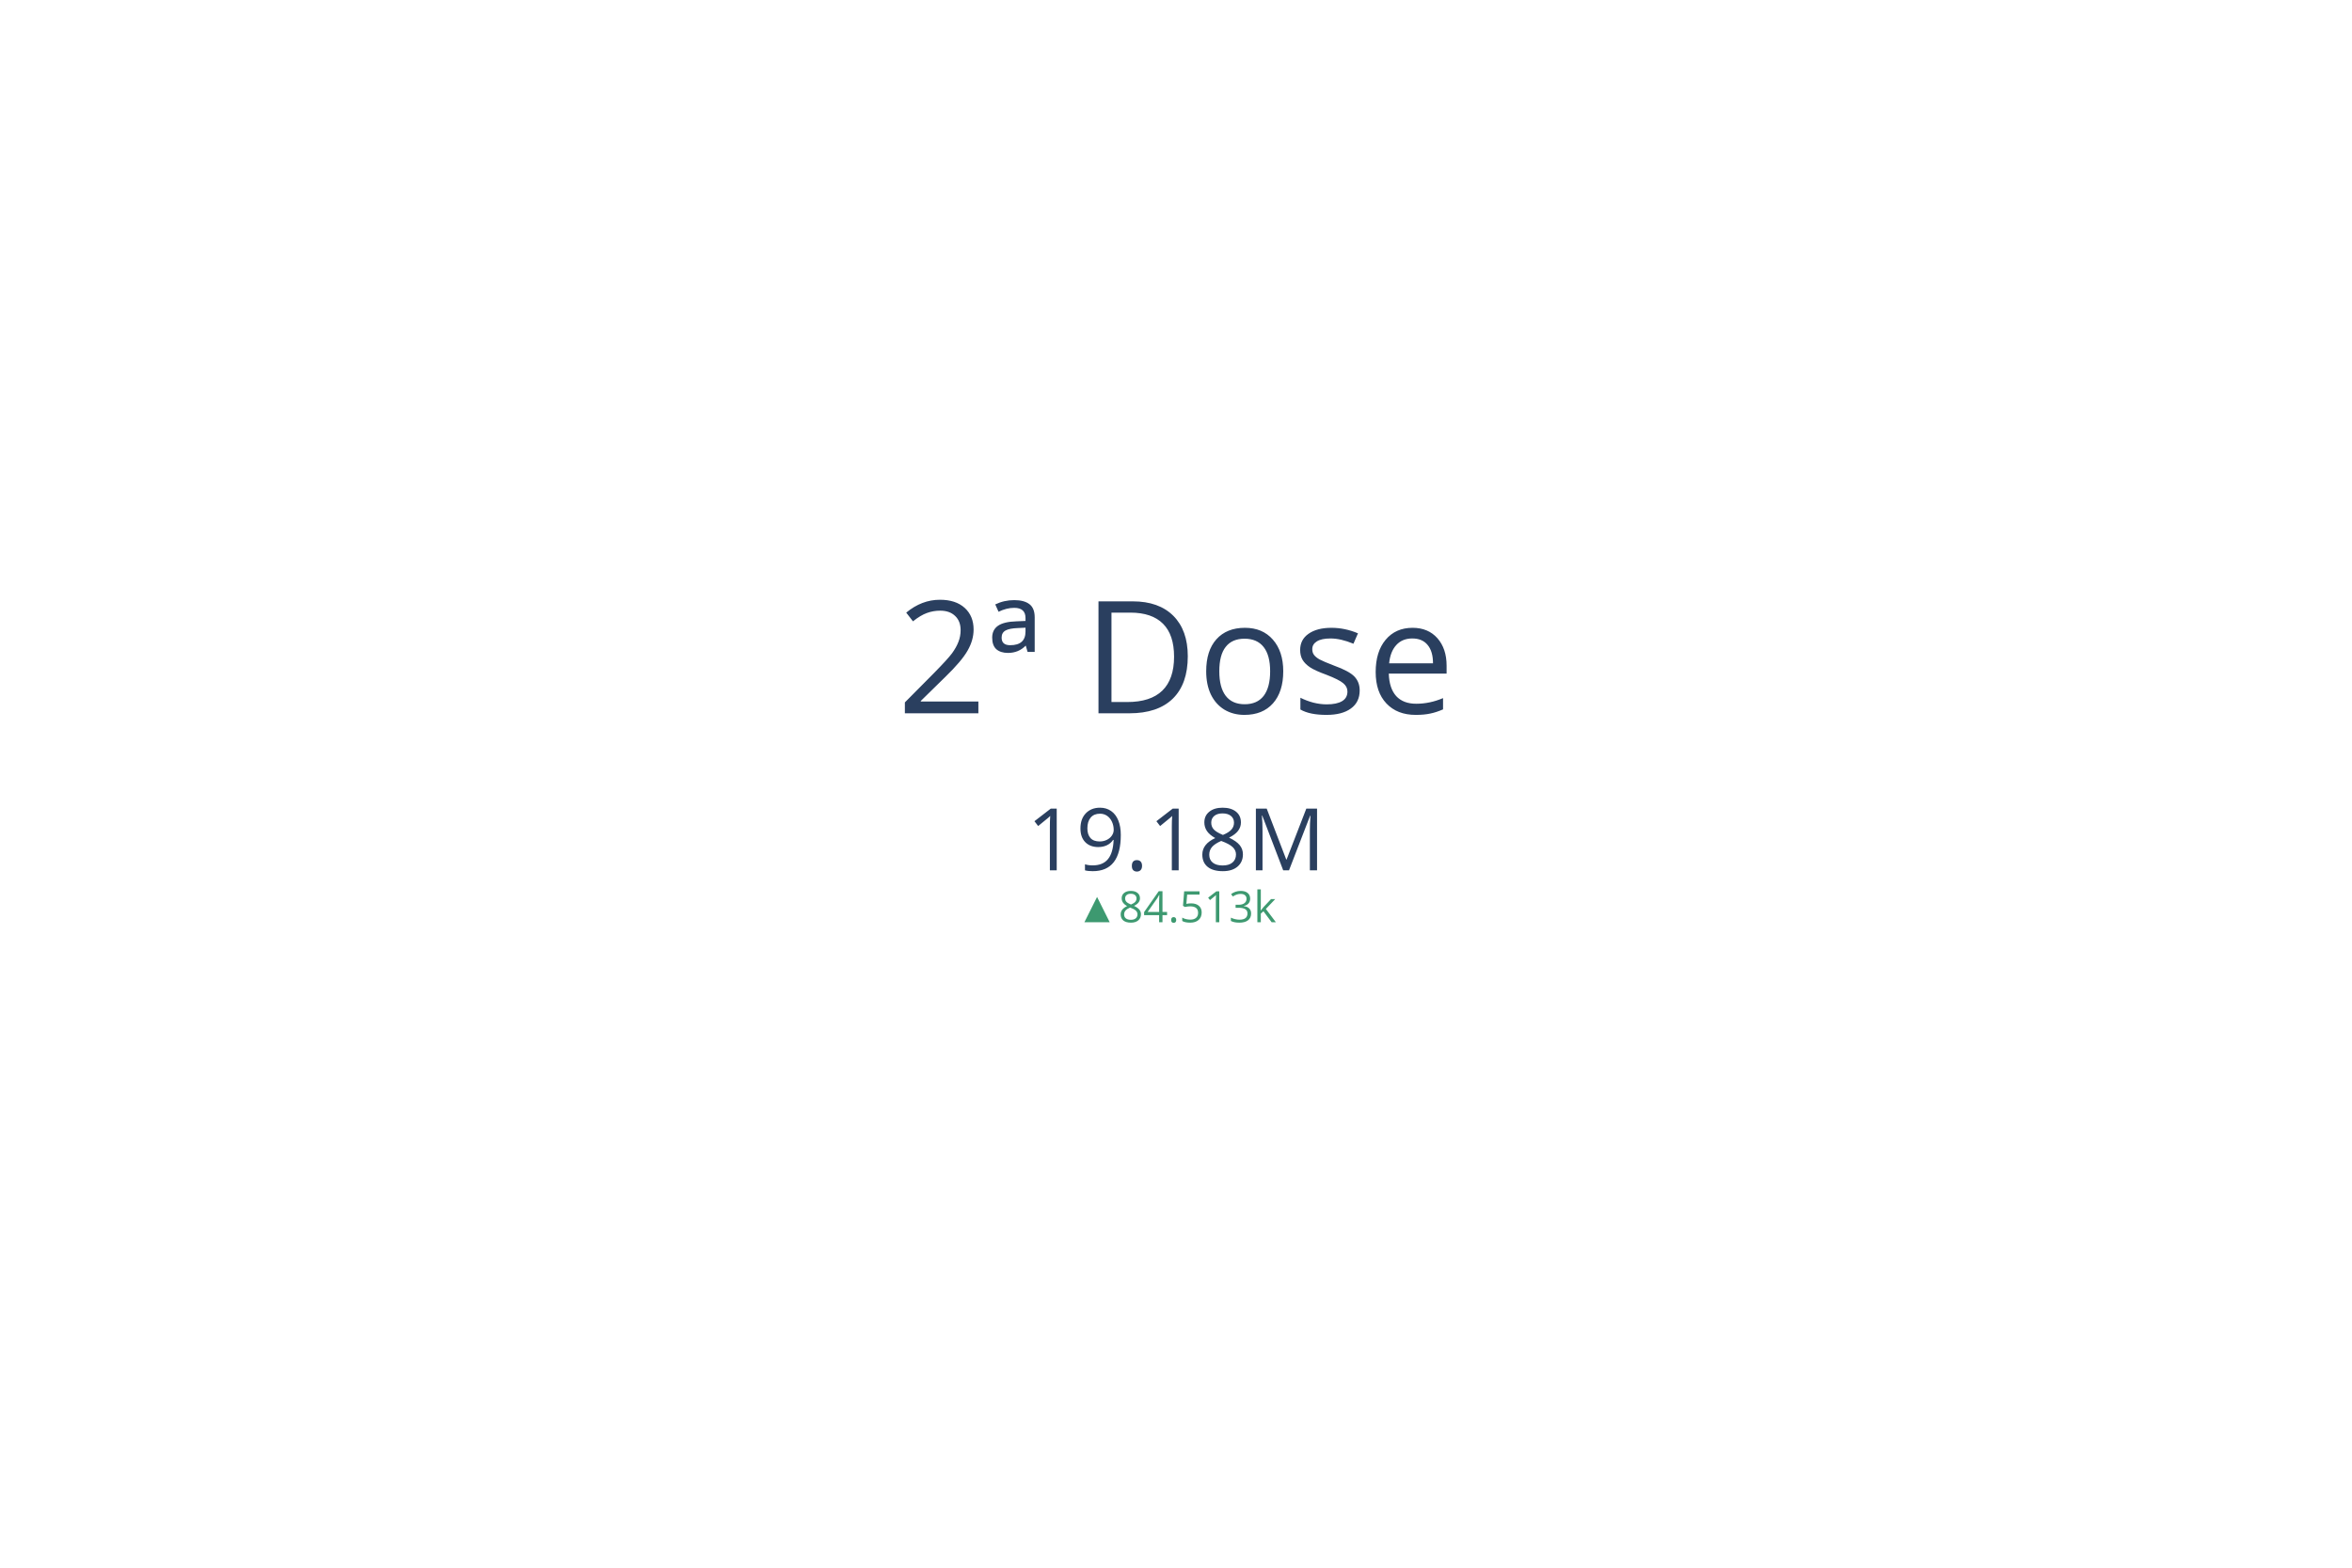
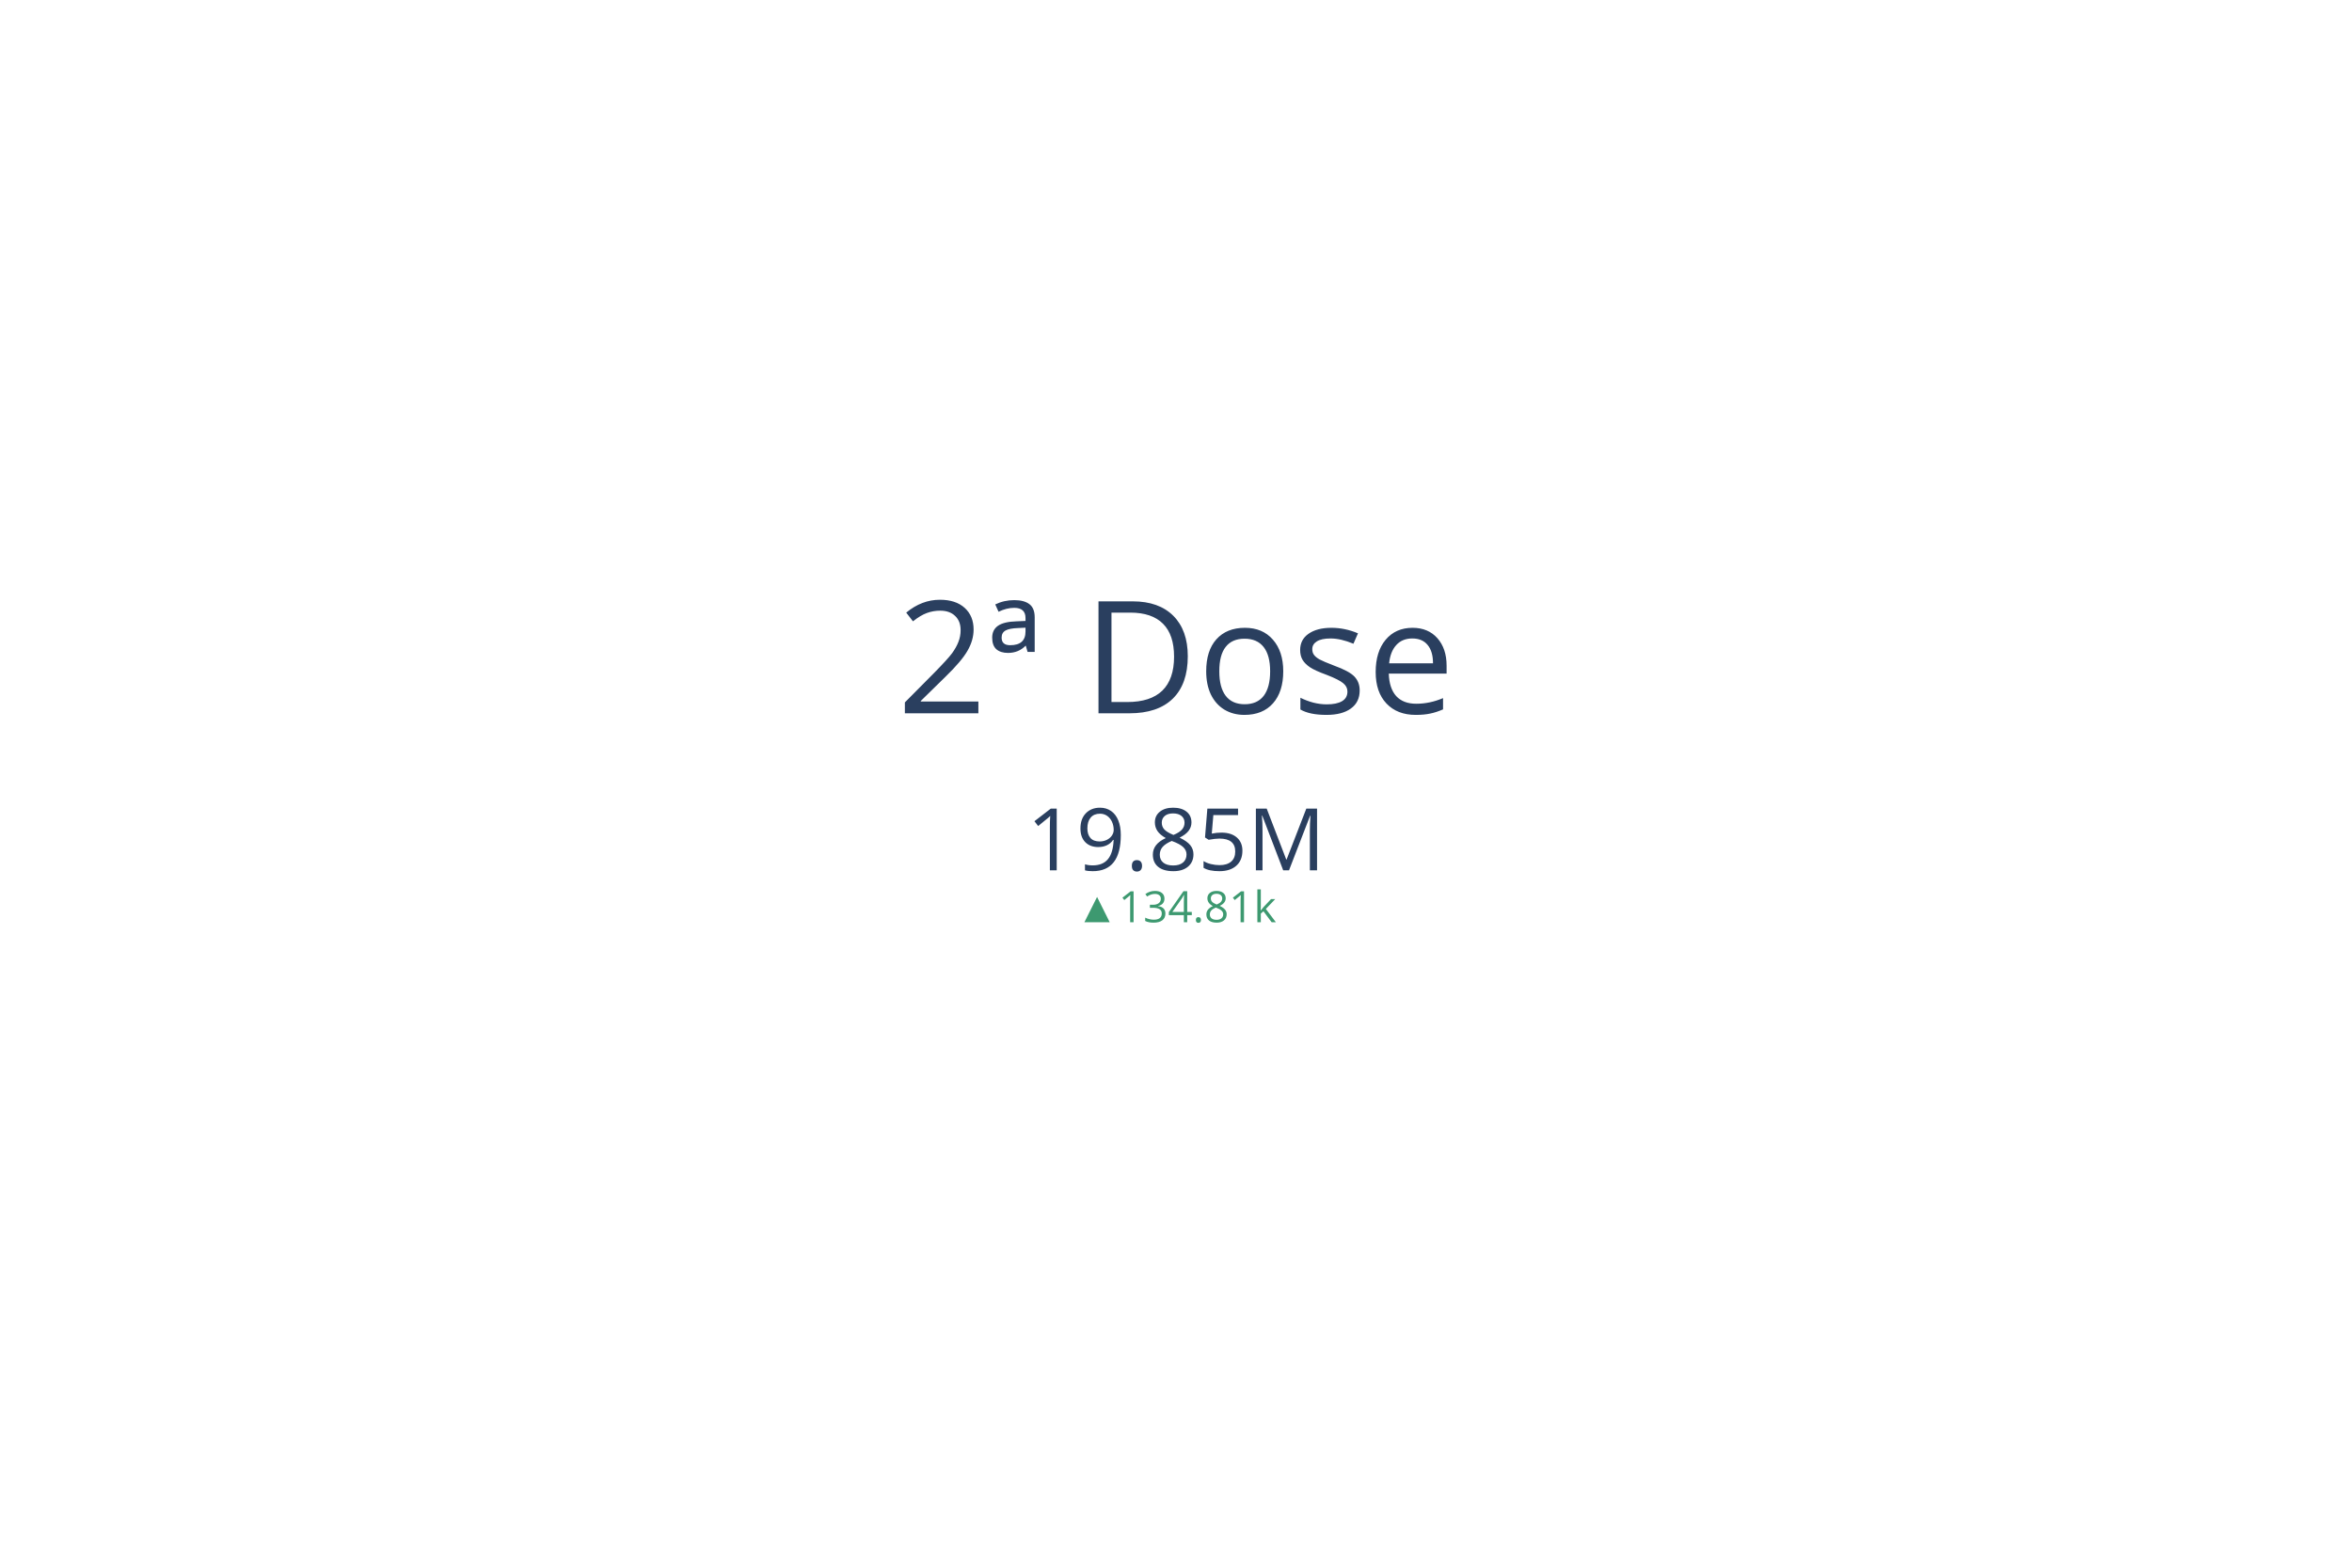
<svg xmlns="http://www.w3.org/2000/svg" class="main-svg" width="300" height="200" style="" viewBox="0 0 300 200">
  <rect x="0" y="0" width="300" height="200" style="fill: rgb(255, 255, 255); fill-opacity: 1;" />
-   <defs id="defs-2f8ef0">
+   <defs id="defs-093341">
    <g class="clips" />
    <g class="gradients" />
  </defs>
  <g class="bglayer" />
  <g class="layer-below">
    <g class="imagelayer" />
    <g class="shapelayer" />
  </g>
  <g class="cartesianlayer" />
  <g class="polarlayer" />
  <g class="ternarylayer" />
  <g class="geolayer" />
  <g class="funnelarealayer" />
  <g class="pielayer" />
  <g class="treemaplayer" />
  <g class="sunburstlayer" />
  <g class="glimages" />
-   <defs id="topdefs-2f8ef0">
+   <defs id="topdefs-093341">
    <g class="clips" />
  </defs>
  <g class="indicatorlayer">
    <g class="trace">
      <g class="numbers" transform="translate(150,111.0345)scale(0.137931)">
-         <text text-anchor="middle" class="number" x="0" y="0" style="font-family: 'Open Sans', verdana, arial, sans-serif; font-size: 80px; fill: rgb(42, 63, 95); fill-opacity: 1; white-space: pre;">19.18M</text>
-         <text text-anchor="middle" class="delta" x="0" y="0" style="font-family: 'Open Sans', verdana, arial, sans-serif; font-size: 40px; fill: rgb(61, 153, 112); fill-opacity: 1; white-space: pre;" dy="48">▲84.513k</text>
+         <text text-anchor="middle" class="number" x="0" y="0" style="font-family: 'Open Sans', verdana, arial, sans-serif; font-size: 80px; fill: rgb(42, 63, 95); fill-opacity: 1; white-space: pre;">19.85M</text>
+         <text text-anchor="middle" class="delta" x="0" y="0" style="font-family: 'Open Sans', verdana, arial, sans-serif; font-size: 40px; fill: rgb(61, 153, 112); fill-opacity: 1; white-space: pre;" dy="48">▲134.81k</text>
      </g>
      <text class="title" text-anchor="middle" x="0" y="0" style="font-family: 'Open Sans', verdana, arial, sans-serif; font-size: 20px; fill: rgb(42, 63, 95); fill-opacity: 1; white-space: pre;" transform="translate(150,91)">2ª Dose</text>
    </g>
  </g>
  <g class="layer-above">
    <g class="imagelayer" />
    <g class="shapelayer" />
  </g>
  <g class="infolayer">
    <g class="g-gtitle" />
  </g>
</svg>
